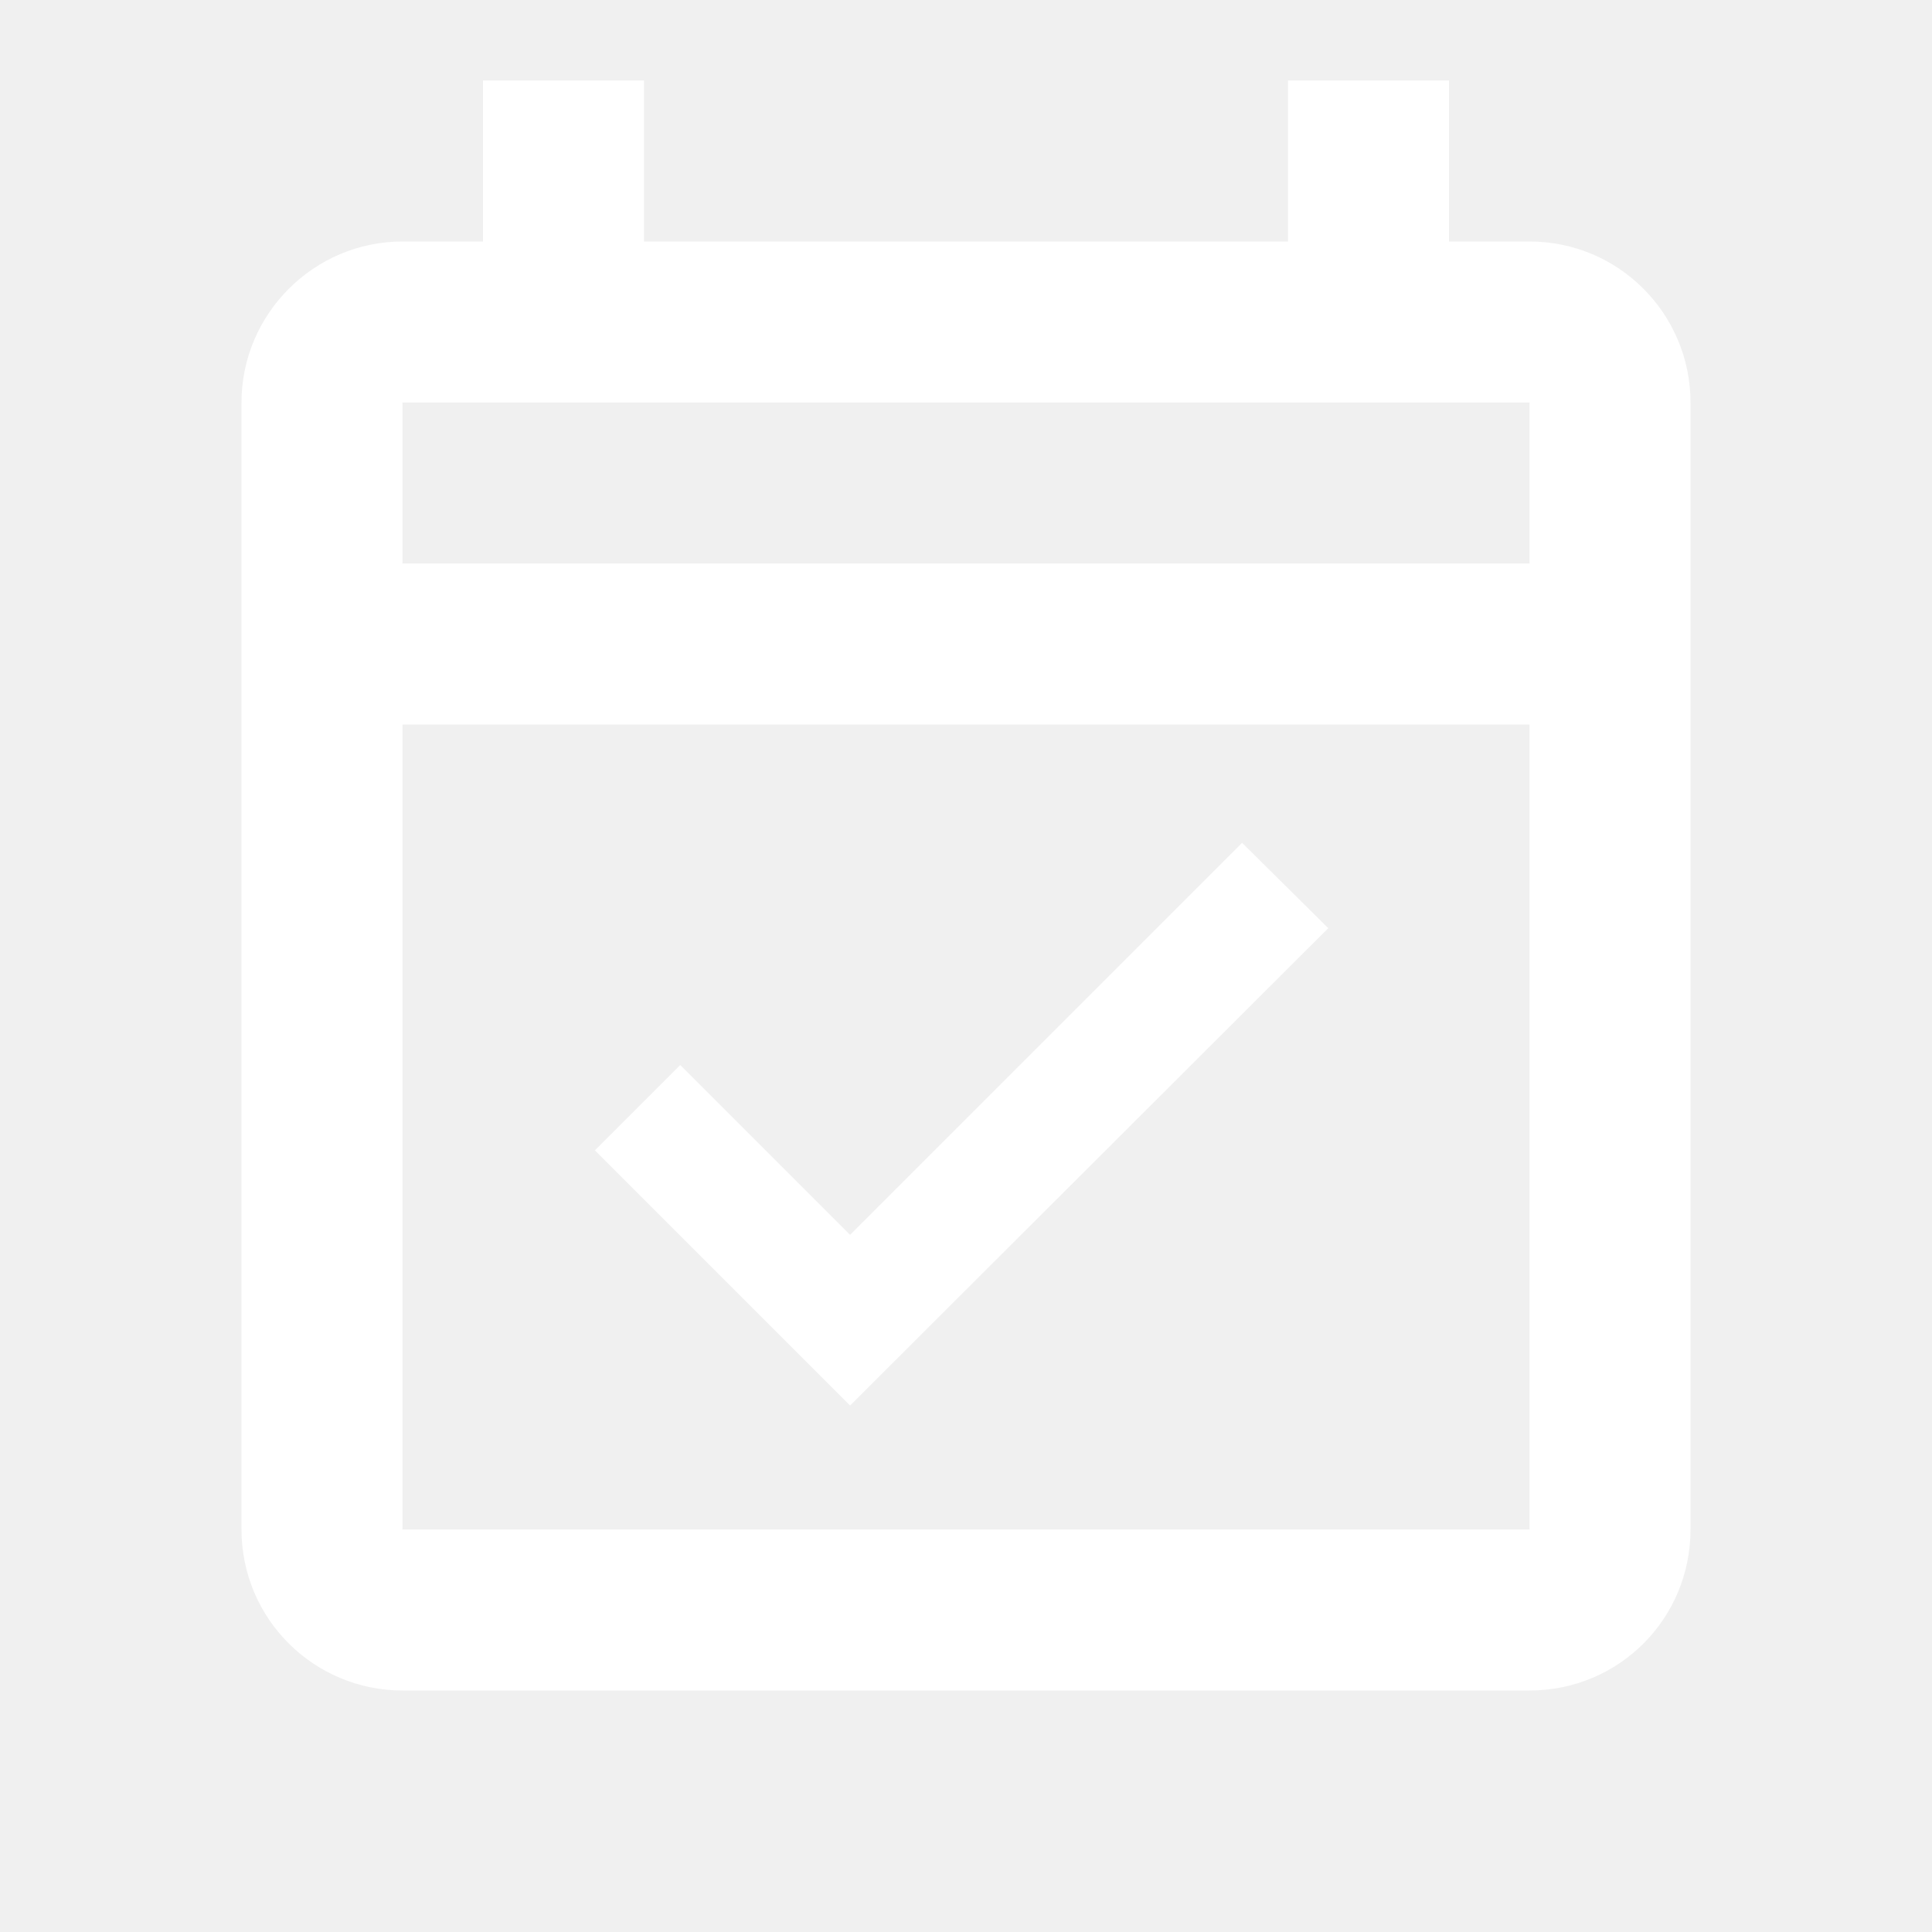
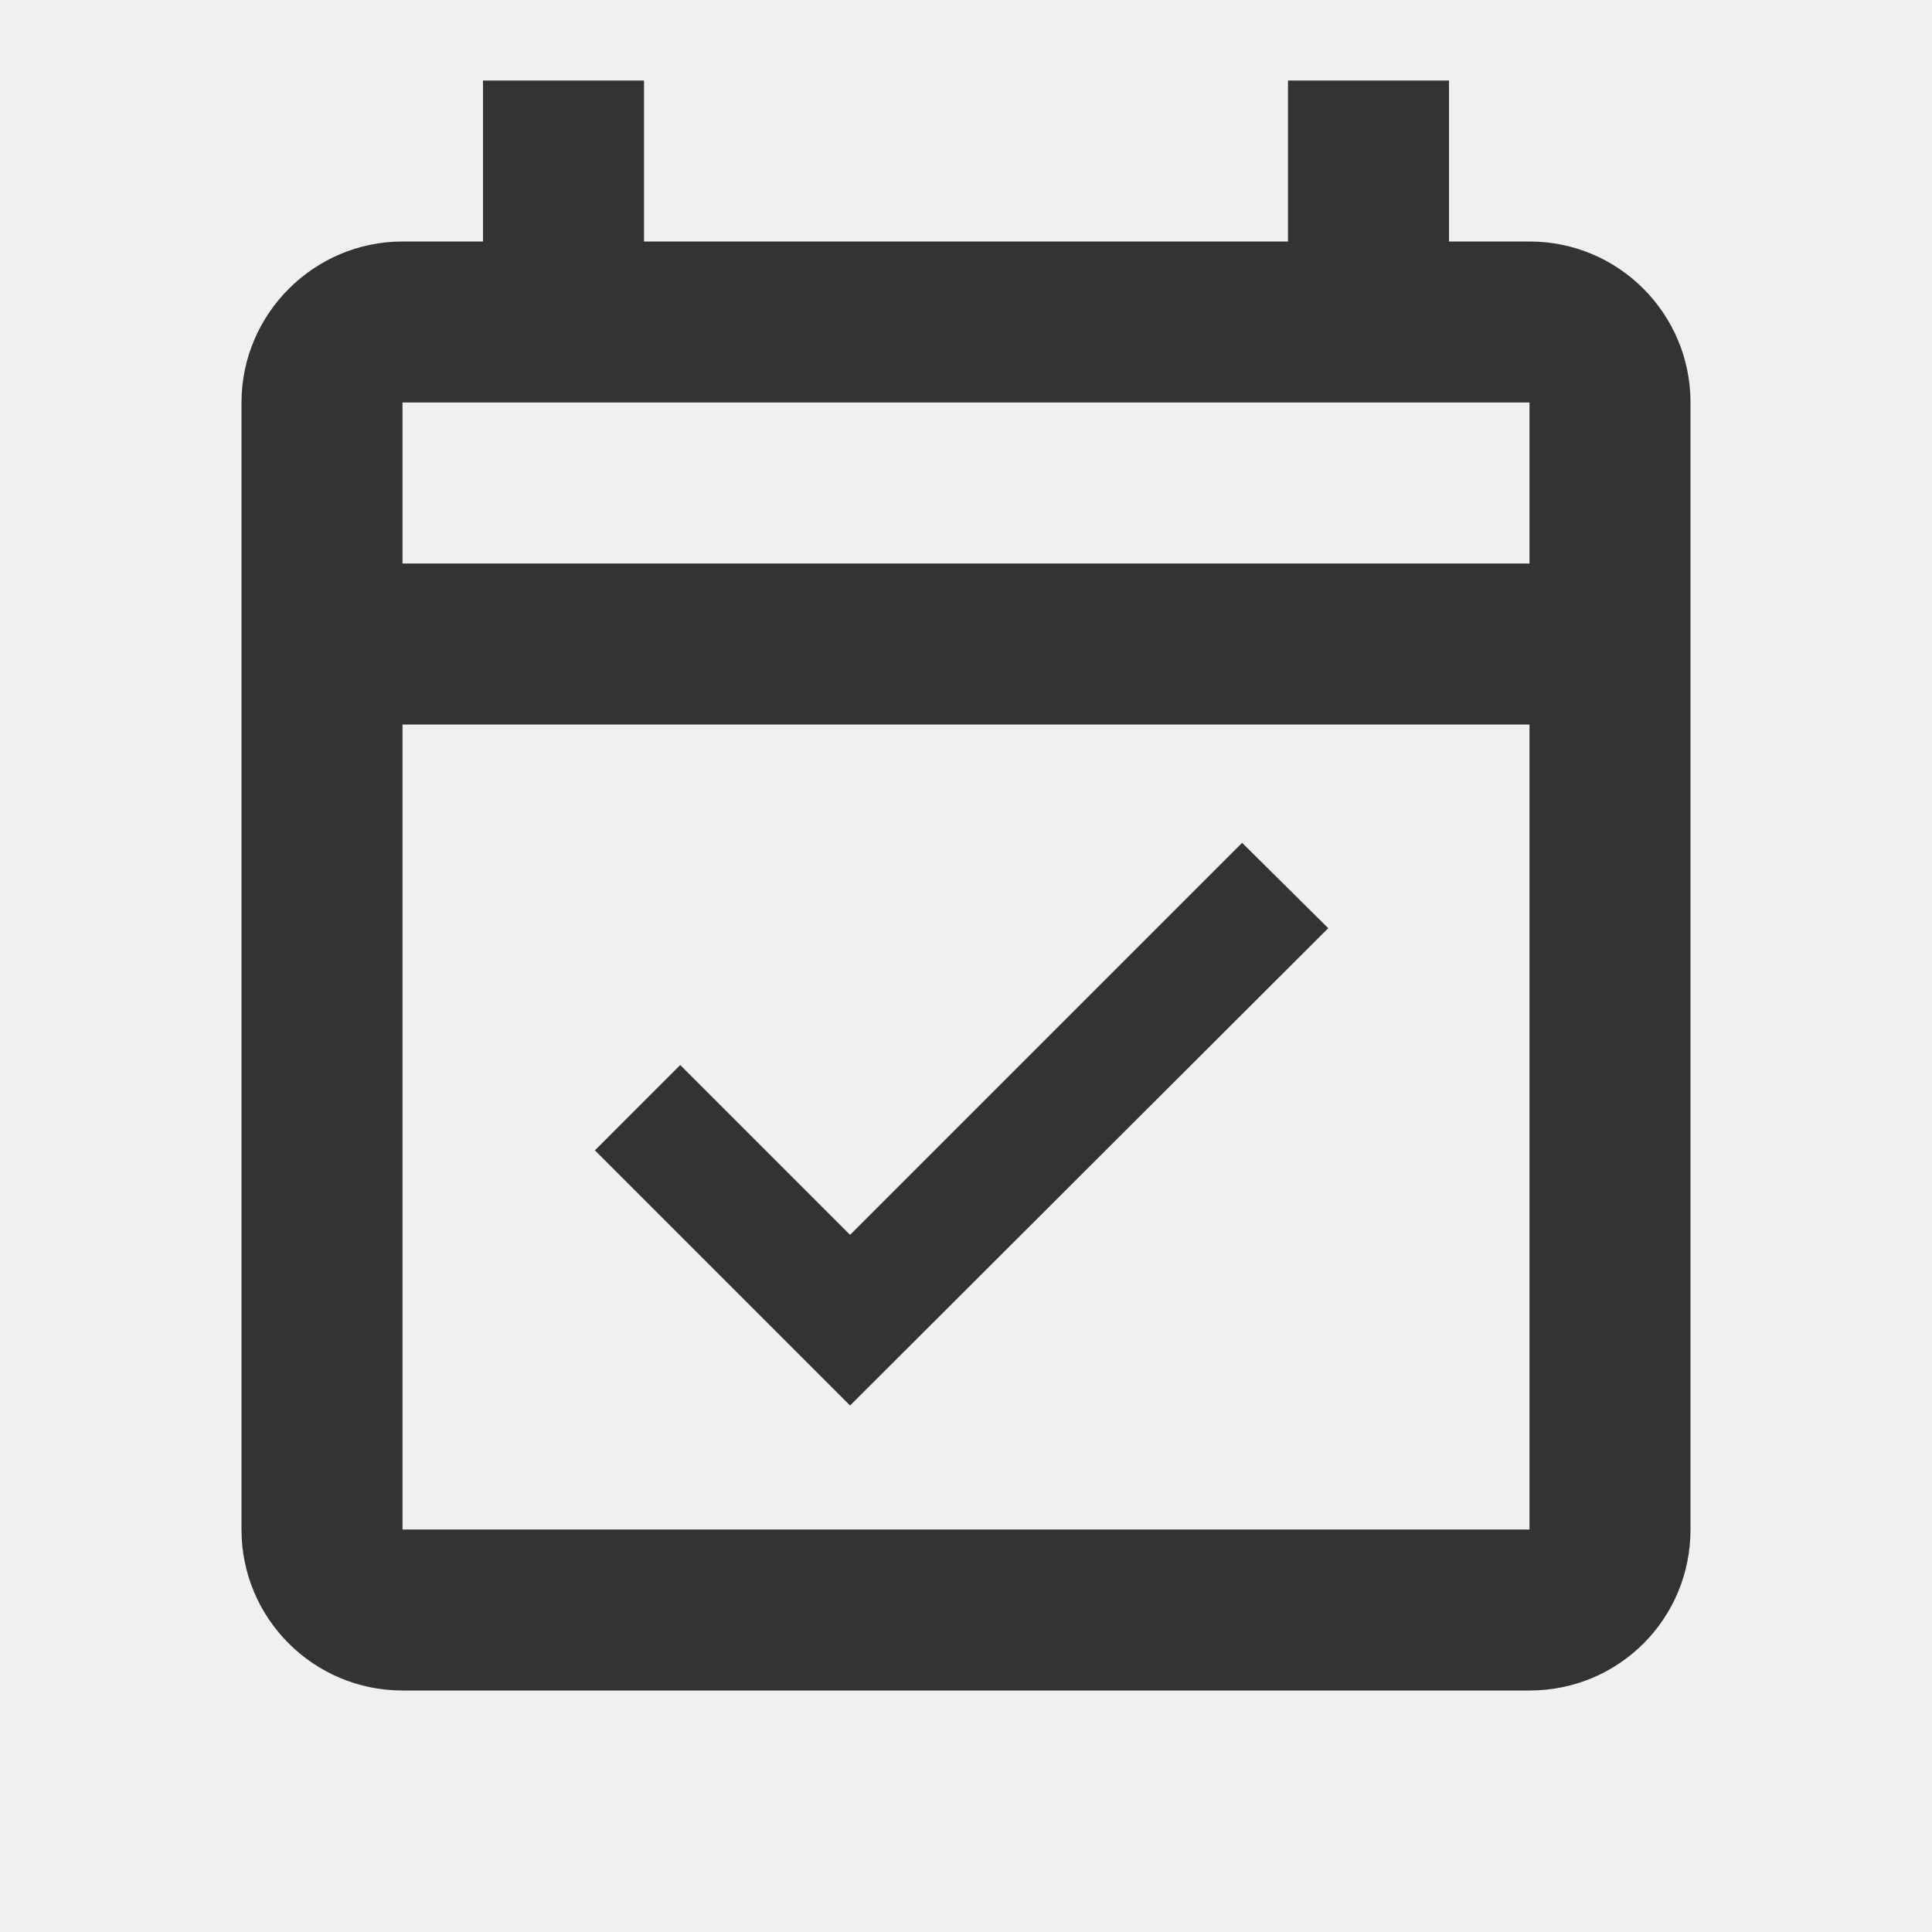
- <svg xmlns="http://www.w3.org/2000/svg" fill="#FFFFFF" viewBox="0 0 24 24">
+ <svg xmlns="http://www.w3.org/2000/svg" fill="#333333" viewBox="0 0 24 24">
  <path d="M19 3H18V1H16V3H8V1H6V3H5C3.9 3 3 3.9 3 5V19C3 20.11 3.9 21 5 21H19C20.11 21 21 20.11 21 19V5C21 3.9 20.11 3 19 3M19 19H5V9H19V19M5 7V5H19V7H5M10.56 17.46L16.5 11.53L15.43 10.47L10.56 15.34L8.45 13.23L7.39 14.29L10.56 17.46Z" />
</svg>
